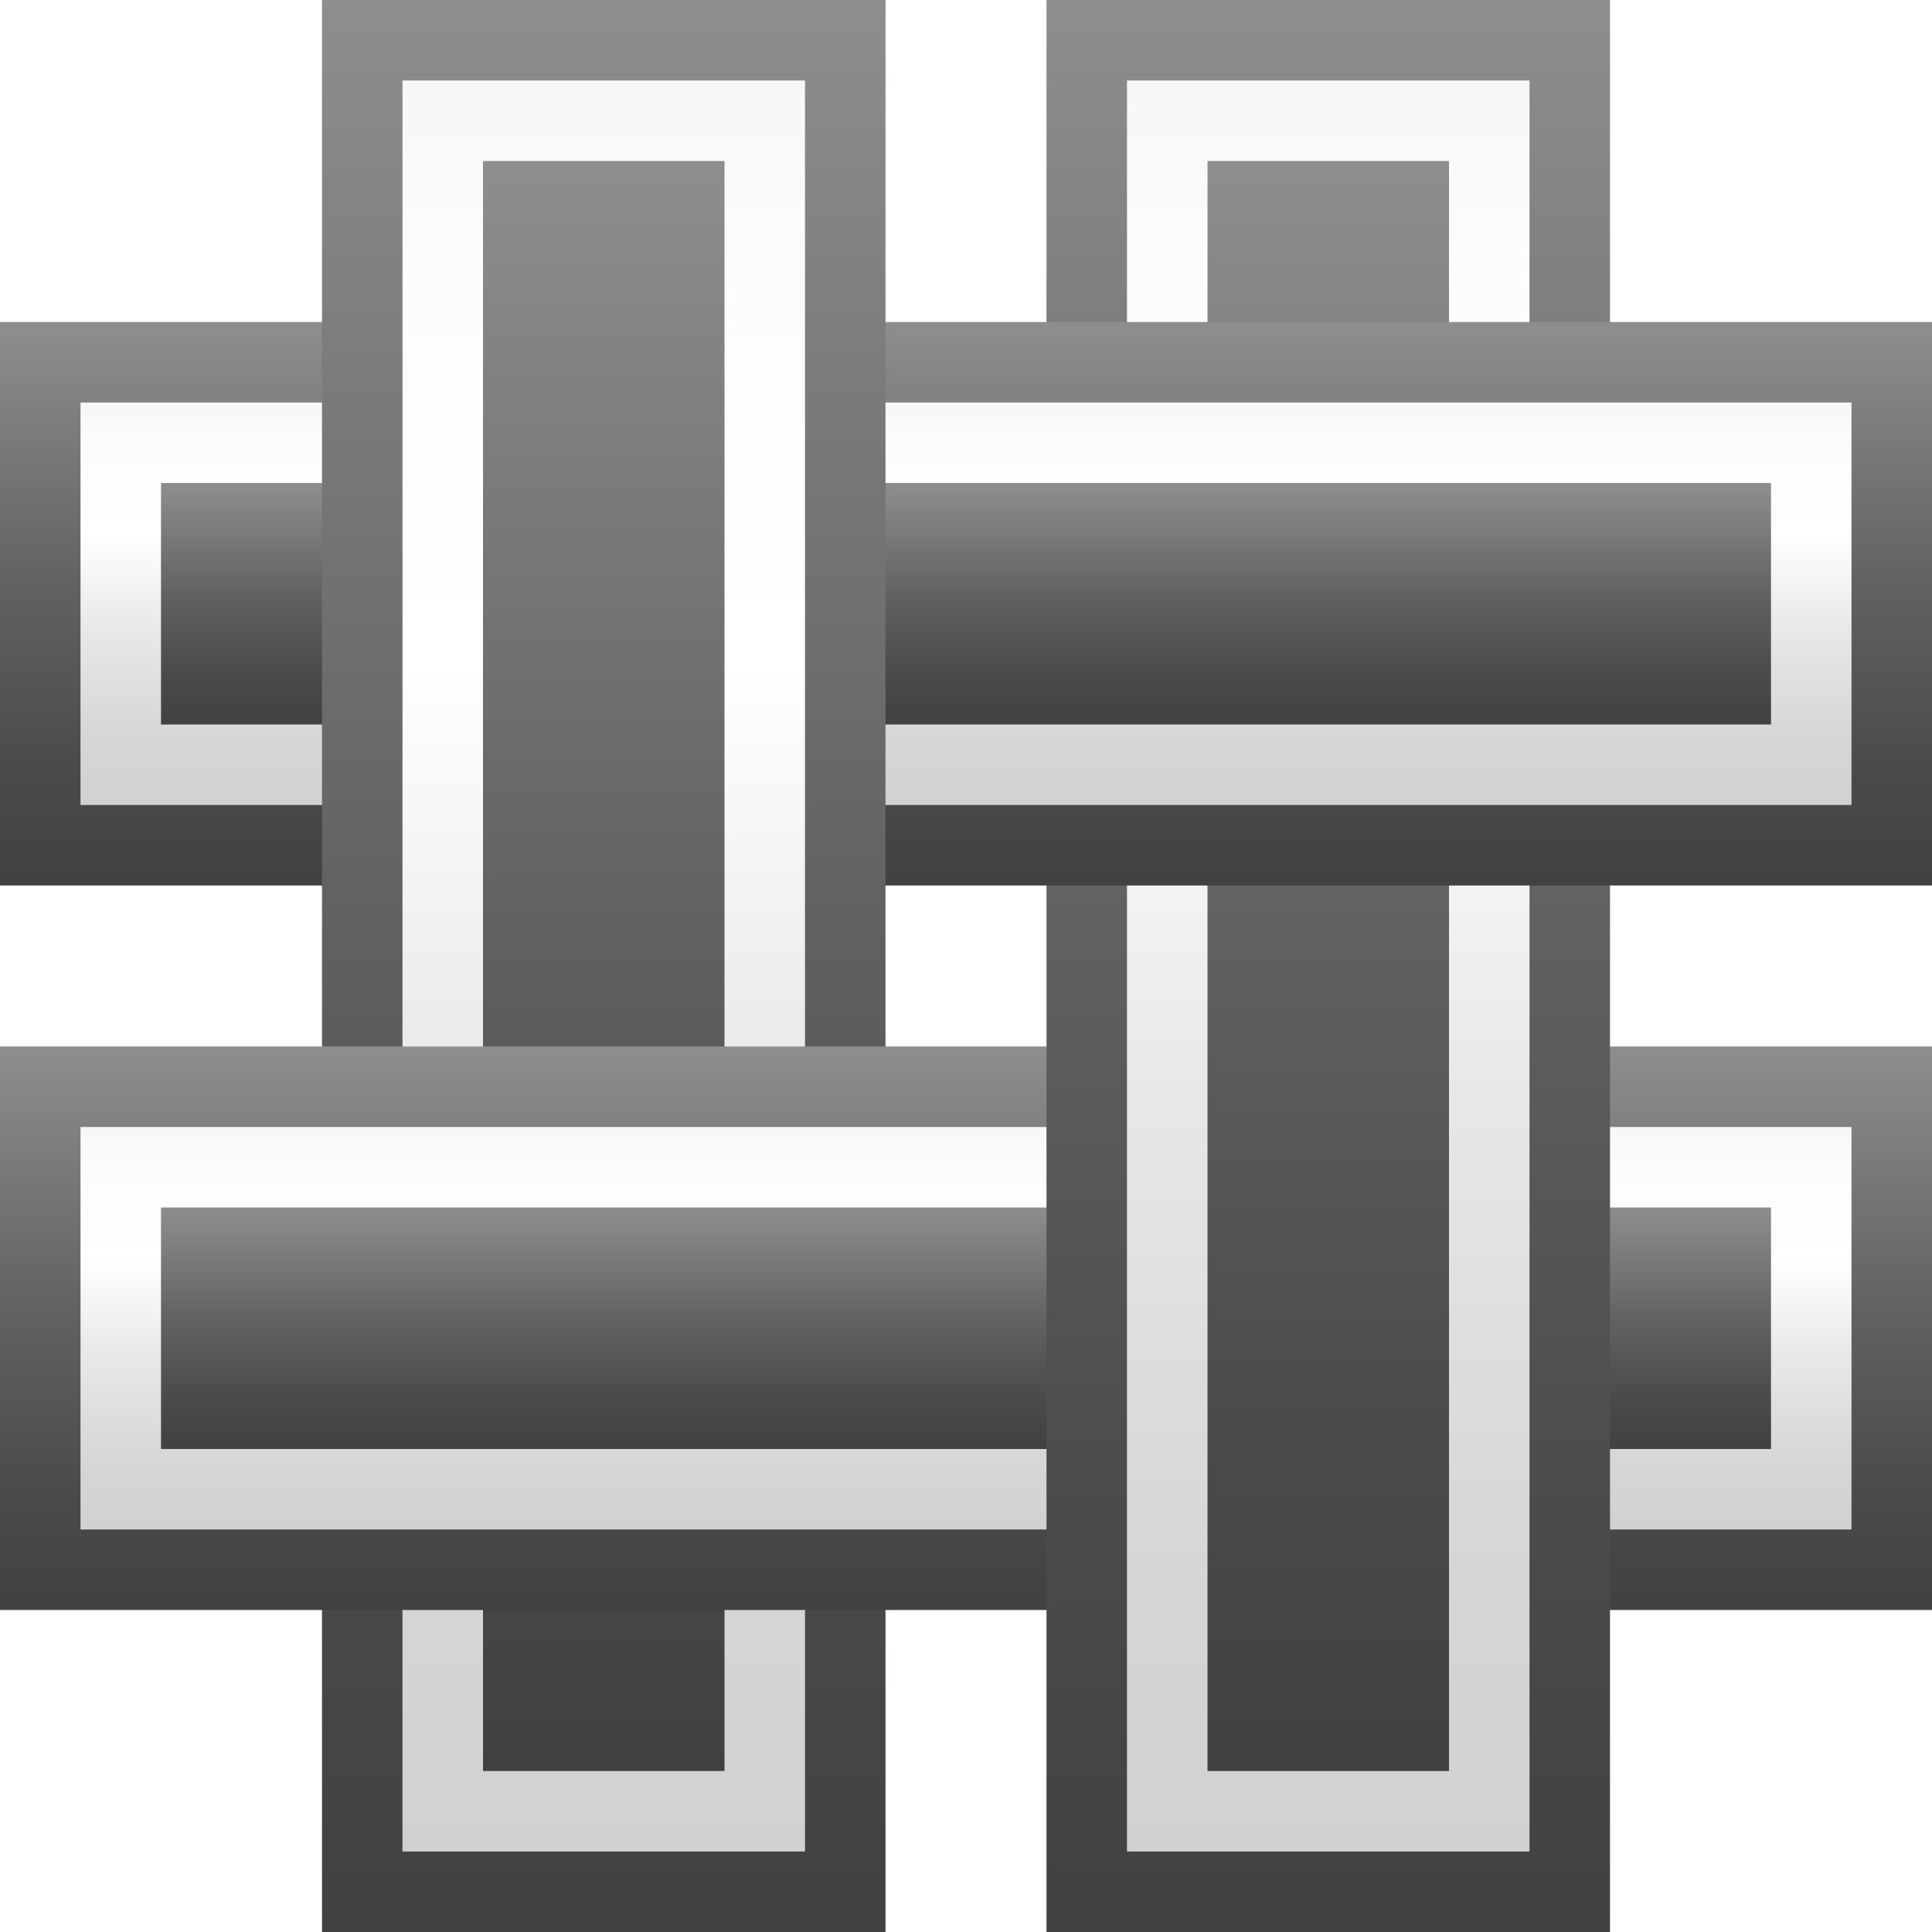
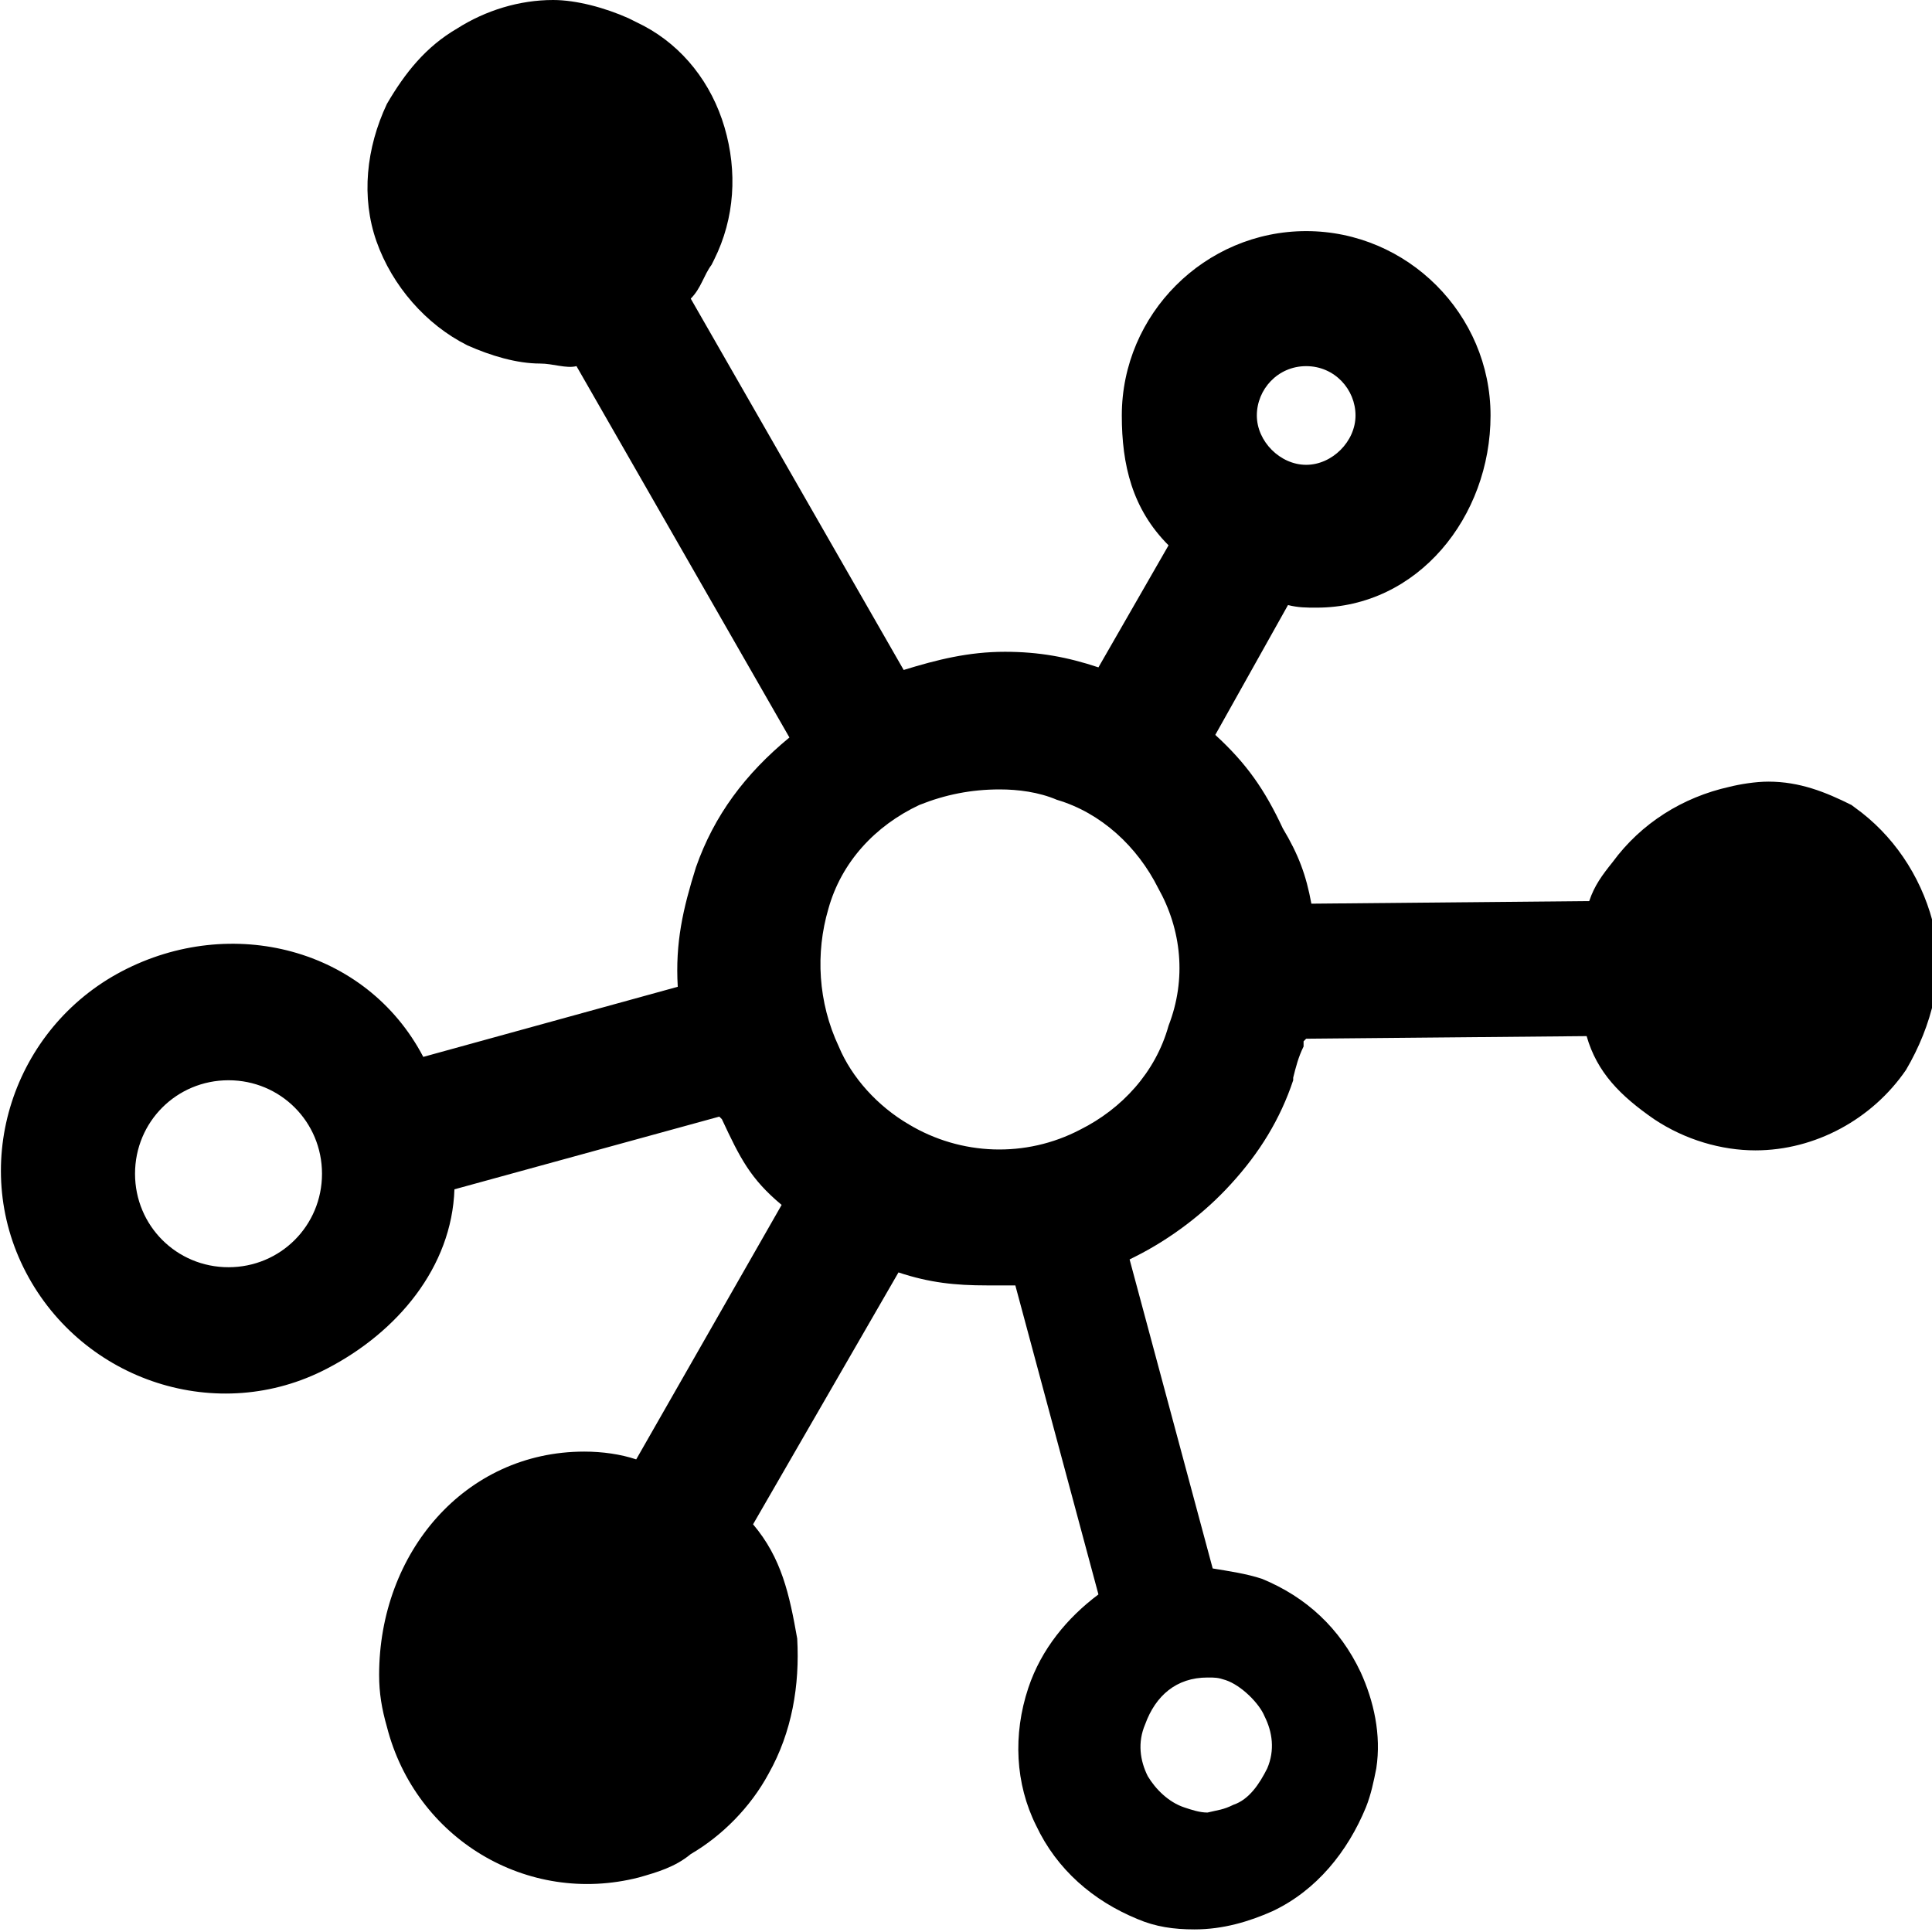
- <svg xmlns="http://www.w3.org/2000/svg" version="1.1" x="0px" y="0px" width="24px" height="24px" viewBox="0 0 24 24" style="overflow:visible;enable-background:new 0 0 24 24;" xml:space="preserve" preserveAspectRatio="xMinYMid meet">
-   <defs>
- </defs>
-   <linearGradient id="SVGID_1_" gradientUnits="userSpaceOnUse" x1="18" y1="13" x2="18" y2="20">
-     <stop offset="0" style="stop-color:#8E8E8E" />
-     <stop offset="4.191053e-02" style="stop-color:#8A8A8A" />
-     <stop offset="0.461" style="stop-color:#626262" />
-     <stop offset="0.795" style="stop-color:#4A4A4A" />
-     <stop offset="1" style="stop-color:#414141" />
-   </linearGradient>
-   <rect x="12" y="13" style="fill:url(#SVGID_1_);" width="12" height="7" />
-   <linearGradient id="SVGID_2_" gradientUnits="userSpaceOnUse" x1="17.5" y1="14" x2="17.5" y2="19">
-     <stop offset="0" style="stop-color:#F7F7F7" />
-     <stop offset="0.104" style="stop-color:#FCFCFC" />
-     <stop offset="0.329" style="stop-color:#FFFFFF" />
-     <stop offset="0.569" style="stop-color:#E8E8E8" />
-     <stop offset="0.815" style="stop-color:#D7D7D7" />
-     <stop offset="1" style="stop-color:#D1D1D1" />
-   </linearGradient>
-   <rect x="12" y="14" style="fill:url(#SVGID_2_);" width="11" height="5" />
-   <linearGradient id="SVGID_3_" gradientUnits="userSpaceOnUse" x1="17" y1="15" x2="17" y2="18">
-     <stop offset="0" style="stop-color:#8E8E8E" />
-     <stop offset="4.191053e-02" style="stop-color:#8A8A8A" />
-     <stop offset="0.461" style="stop-color:#626262" />
-     <stop offset="0.795" style="stop-color:#4A4A4A" />
-     <stop offset="1" style="stop-color:#414141" />
-   </linearGradient>
-   <rect x="12" y="15" style="fill:url(#SVGID_3_);" width="10" height="3" />
-   <linearGradient id="SVGID_4_" gradientUnits="userSpaceOnUse" x1="16.5" y1="0" x2="16.5" y2="24">
-     <stop offset="0" style="stop-color:#8E8E8E" />
-     <stop offset="4.191053e-02" style="stop-color:#8A8A8A" />
-     <stop offset="0.461" style="stop-color:#626262" />
-     <stop offset="0.795" style="stop-color:#4A4A4A" />
-     <stop offset="1" style="stop-color:#414141" />
-   </linearGradient>
-   <rect x="13" style="fill:url(#SVGID_4_);" width="7" height="24" />
-   <linearGradient id="SVGID_5_" gradientUnits="userSpaceOnUse" x1="16.5" y1="1" x2="16.5" y2="23">
-     <stop offset="0" style="stop-color:#F7F7F7" />
-     <stop offset="0.104" style="stop-color:#FCFCFC" />
-     <stop offset="0.329" style="stop-color:#FFFFFF" />
-     <stop offset="0.569" style="stop-color:#E8E8E8" />
-     <stop offset="0.815" style="stop-color:#D7D7D7" />
-     <stop offset="1" style="stop-color:#D1D1D1" />
-   </linearGradient>
-   <rect x="14" y="1" style="fill:url(#SVGID_5_);" width="5" height="22" />
-   <linearGradient id="SVGID_6_" gradientUnits="userSpaceOnUse" x1="16.5" y1="2" x2="16.5" y2="22">
-     <stop offset="0" style="stop-color:#8E8E8E" />
-     <stop offset="4.191053e-02" style="stop-color:#8A8A8A" />
-     <stop offset="0.461" style="stop-color:#626262" />
-     <stop offset="0.795" style="stop-color:#4A4A4A" />
-     <stop offset="1" style="stop-color:#414141" />
-   </linearGradient>
-   <rect x="15" y="2" style="fill:url(#SVGID_6_);" width="3" height="20" />
-   <linearGradient id="SVGID_7_" gradientUnits="userSpaceOnUse" x1="18" y1="4" x2="18" y2="11">
-     <stop offset="0" style="stop-color:#8E8E8E" />
-     <stop offset="4.191053e-02" style="stop-color:#8A8A8A" />
-     <stop offset="0.461" style="stop-color:#626262" />
-     <stop offset="0.795" style="stop-color:#4A4A4A" />
-     <stop offset="1" style="stop-color:#414141" />
-   </linearGradient>
-   <rect x="12" y="4" style="fill:url(#SVGID_7_);" width="12" height="7" />
-   <linearGradient id="SVGID_8_" gradientUnits="userSpaceOnUse" x1="17.5" y1="5" x2="17.5" y2="10">
-     <stop offset="0" style="stop-color:#F7F7F7" />
-     <stop offset="0.104" style="stop-color:#FCFCFC" />
-     <stop offset="0.329" style="stop-color:#FFFFFF" />
-     <stop offset="0.569" style="stop-color:#E8E8E8" />
-     <stop offset="0.815" style="stop-color:#D7D7D7" />
-     <stop offset="1" style="stop-color:#D1D1D1" />
-   </linearGradient>
-   <rect x="12" y="5" style="fill:url(#SVGID_8_);" width="11" height="5" />
-   <linearGradient id="SVGID_9_" gradientUnits="userSpaceOnUse" x1="17" y1="6" x2="17" y2="9">
-     <stop offset="0" style="stop-color:#8E8E8E" />
-     <stop offset="4.191053e-02" style="stop-color:#8A8A8A" />
-     <stop offset="0.461" style="stop-color:#626262" />
-     <stop offset="0.795" style="stop-color:#4A4A4A" />
-     <stop offset="1" style="stop-color:#414141" />
-   </linearGradient>
-   <rect x="12" y="6" style="fill:url(#SVGID_9_);" width="10" height="3" />
-   <linearGradient id="SVGID_10_" gradientUnits="userSpaceOnUse" x1="6" y1="4" x2="6" y2="11">
-     <stop offset="0" style="stop-color:#8E8E8E" />
-     <stop offset="4.191053e-02" style="stop-color:#8A8A8A" />
-     <stop offset="0.461" style="stop-color:#626262" />
-     <stop offset="0.795" style="stop-color:#4A4A4A" />
-     <stop offset="1" style="stop-color:#414141" />
-   </linearGradient>
-   <rect y="4" style="fill:url(#SVGID_10_);" width="12" height="7" />
-   <linearGradient id="SVGID_11_" gradientUnits="userSpaceOnUse" x1="6.5" y1="5" x2="6.5" y2="10">
-     <stop offset="0" style="stop-color:#F7F7F7" />
-     <stop offset="0.104" style="stop-color:#FCFCFC" />
-     <stop offset="0.329" style="stop-color:#FFFFFF" />
-     <stop offset="0.569" style="stop-color:#E8E8E8" />
-     <stop offset="0.815" style="stop-color:#D7D7D7" />
-     <stop offset="1" style="stop-color:#D1D1D1" />
-   </linearGradient>
-   <rect x="1" y="5" style="fill:url(#SVGID_11_);" width="11" height="5" />
-   <linearGradient id="SVGID_12_" gradientUnits="userSpaceOnUse" x1="7" y1="6" x2="7" y2="9">
-     <stop offset="0" style="stop-color:#8E8E8E" />
-     <stop offset="4.191053e-02" style="stop-color:#8A8A8A" />
-     <stop offset="0.461" style="stop-color:#626262" />
-     <stop offset="0.795" style="stop-color:#4A4A4A" />
-     <stop offset="1" style="stop-color:#414141" />
-   </linearGradient>
-   <rect x="2" y="6" style="fill:url(#SVGID_12_);" width="10" height="3" />
-   <linearGradient id="SVGID_13_" gradientUnits="userSpaceOnUse" x1="7.5" y1="0" x2="7.5" y2="24">
-     <stop offset="0" style="stop-color:#8E8E8E" />
-     <stop offset="4.191053e-02" style="stop-color:#8A8A8A" />
-     <stop offset="0.461" style="stop-color:#626262" />
-     <stop offset="0.795" style="stop-color:#4A4A4A" />
-     <stop offset="1" style="stop-color:#414141" />
-   </linearGradient>
-   <rect x="4" style="fill:url(#SVGID_13_);" width="7" height="24" />
-   <linearGradient id="SVGID_14_" gradientUnits="userSpaceOnUse" x1="7.5" y1="1" x2="7.5" y2="23">
-     <stop offset="0" style="stop-color:#F7F7F7" />
-     <stop offset="0.104" style="stop-color:#FCFCFC" />
-     <stop offset="0.329" style="stop-color:#FFFFFF" />
-     <stop offset="0.569" style="stop-color:#E8E8E8" />
-     <stop offset="0.815" style="stop-color:#D7D7D7" />
-     <stop offset="1" style="stop-color:#D1D1D1" />
-   </linearGradient>
-   <rect x="5" y="1" style="fill:url(#SVGID_14_);" width="5" height="22" />
-   <linearGradient id="SVGID_15_" gradientUnits="userSpaceOnUse" x1="7.5" y1="2" x2="7.5" y2="22">
-     <stop offset="0" style="stop-color:#8E8E8E" />
-     <stop offset="4.191053e-02" style="stop-color:#8A8A8A" />
-     <stop offset="0.461" style="stop-color:#626262" />
-     <stop offset="0.795" style="stop-color:#4A4A4A" />
-     <stop offset="1" style="stop-color:#414141" />
-   </linearGradient>
-   <rect x="6" y="2" style="fill:url(#SVGID_15_);" width="3" height="20" />
-   <linearGradient id="SVGID_16_" gradientUnits="userSpaceOnUse" x1="6" y1="13" x2="6" y2="20">
-     <stop offset="0" style="stop-color:#8E8E8E" />
-     <stop offset="4.191053e-02" style="stop-color:#8A8A8A" />
-     <stop offset="0.461" style="stop-color:#626262" />
-     <stop offset="0.795" style="stop-color:#4A4A4A" />
-     <stop offset="1" style="stop-color:#414141" />
-   </linearGradient>
-   <rect y="13" style="fill:url(#SVGID_16_);" width="12" height="7" />
-   <linearGradient id="SVGID_17_" gradientUnits="userSpaceOnUse" x1="6.5" y1="14" x2="6.5" y2="19">
-     <stop offset="0" style="stop-color:#F7F7F7" />
-     <stop offset="0.104" style="stop-color:#FCFCFC" />
-     <stop offset="0.329" style="stop-color:#FFFFFF" />
-     <stop offset="0.569" style="stop-color:#E8E8E8" />
-     <stop offset="0.815" style="stop-color:#D7D7D7" />
-     <stop offset="1" style="stop-color:#D1D1D1" />
-   </linearGradient>
-   <rect x="1" y="14" style="fill:url(#SVGID_17_);" width="11" height="5" />
-   <linearGradient id="SVGID_18_" gradientUnits="userSpaceOnUse" x1="7" y1="15" x2="7" y2="18">
-     <stop offset="0" style="stop-color:#8E8E8E" />
-     <stop offset="4.191053e-02" style="stop-color:#8A8A8A" />
-     <stop offset="0.461" style="stop-color:#626262" />
-     <stop offset="0.795" style="stop-color:#4A4A4A" />
-     <stop offset="1" style="stop-color:#414141" />
-   </linearGradient>
-   <rect x="2" y="15" style="fill:url(#SVGID_18_);" width="10" height="3" />
+ <svg xmlns="http://www.w3.org/2000/svg" width="74.4" height="74.4" style="enable-background:new 0 0 74.4 74.4" xml:space="preserve" preserveAspectRatio="xMinYMid meet">
+   <path d="M74.5 35.8c-.4-1.8-1.4-3.4-2.8-4.5l-.4-.3c-1-.5-2-.9-3.2-.9-.5 0-1.1.1-1.5.2-1.8.4-3.4 1.4-4.5 2.9-.4.5-.7.9-.9 1.5l-10.7.1c-.2-1.1-.5-1.9-1.1-2.9-.7-1.5-1.4-2.5-2.6-3.6l2.8-5c.4.1.7.1 1.1.1 3.9 0 6.7-3.5 6.7-7.4s-3.2-7.1-7.1-7.1-7.1 3.2-7.1 7.1c0 1.9.4 3.6 1.8 5l-2.7 4.7c-1.2-.4-2.3-.6-3.6-.6-1.4 0-2.6.3-3.9.7l-8.2-14.3c.4-.4.5-.9.8-1.3l.1-.2c.8-1.6.9-3.4.4-5.1S26.3 1.8 24.8 1l-.4-.2-.2-.1c-.9-.4-2-.7-2.9-.7-1.3 0-2.6.4-3.7 1.1-1.2.7-2 1.7-2.7 2.9-.8 1.7-1 3.6-.4 5.3s1.9 3.2 3.5 4c.9.4 1.9.7 2.8.7.5 0 1 .2 1.4.1l8.2 14.3c-1.7 1.4-2.9 3-3.6 5-.5 1.6-.8 2.9-.7 4.6l-9.8 2.7c-2.2-4.2-7.4-5.5-11.6-3.3S-1.2 44.8 1 49c2.2 4.2 7.4 5.9 11.6 3.7 2.7-1.4 4.8-3.9 4.9-6.9L27.7 43l.1.1c.7 1.5 1.1 2.3 2.3 3.3l-5.6 9.8c-.6-.2-1.3-.3-2-.3-4.6 0-7.9 3.9-7.9 8.6 0 .7.1 1.3.3 2 1.1 4.3 5.4 6.9 9.7 5.8.7-.2 1.4-.4 2-.9 1.2-.7 2.3-1.8 3-3.1.9-1.6 1.2-3.4 1.1-5.2-.3-1.7-.6-3.1-1.7-4.4l5.6-9.7c1.2.4 2.2.5 3.4.5h1.1l3.2 11.9c-1.2.9-2.2 2.1-2.7 3.6-.6 1.8-.5 3.7.3 5.3.8 1.7 2.2 2.9 3.9 3.6.7.3 1.4.4 2.2.4 1.1 0 2.1-.3 3-.7 1.7-.8 2.9-2.3 3.6-4 .2-.5.3-1 .4-1.5.2-1.3-.1-2.6-.6-3.7-.8-1.7-2.1-2.9-3.8-3.6-.6-.2-1.3-.3-1.9-.4l-3.2-11.9.2-.1c1.4-.7 2.7-1.7 3.7-2.8 1.1-1.2 1.9-2.5 2.4-4v-.1c.1-.4.2-.8.4-1.2v-.2l.1-.1 10.8-.1c.4 1.4 1.3 2.3 2.6 3.2 1.2.8 2.6 1.2 3.9 1.2 2.3 0 4.5-1.2 5.8-3.1 1-1.7 1.5-3.7 1.1-5.4zM47.2 64.7c.6.2 1.3.9 1.5 1.4.3.6.4 1.3.1 2-.3.6-.7 1.2-1.3 1.4-.4.2-.6.2-1 .3-.3 0-.6-.1-.9-.2-.6-.2-1.1-.7-1.4-1.2-.3-.6-.4-1.3-.1-2 .4-1.1 1.2-1.8 2.4-1.8.3 0 .4 0 .7.1zM45 39.5c-.5 1.8-1.8 3.2-3.4 4-2.1 1.1-4.6 1-6.6-.2-1.2-.7-2.2-1.8-2.7-3-.8-1.7-.9-3.6-.4-5.3.5-1.8 1.8-3.2 3.5-4 1-.4 2-.6 3.1-.6.7 0 1.5.1 2.2.4 1.7.5 3.1 1.8 3.9 3.4.9 1.6 1.1 3.5.4 5.3zm-32.6 5.7c0 2-1.6 3.6-3.6 3.6s-3.6-1.6-3.6-3.6 1.6-3.6 3.6-3.6 3.6 1.6 3.6 3.6zm37.9-31.1c1.1 0 1.9.9 1.9 1.9s-.9 1.9-1.9 1.9-1.9-.9-1.9-1.9.8-1.9 1.9-1.9z" />
</svg>
